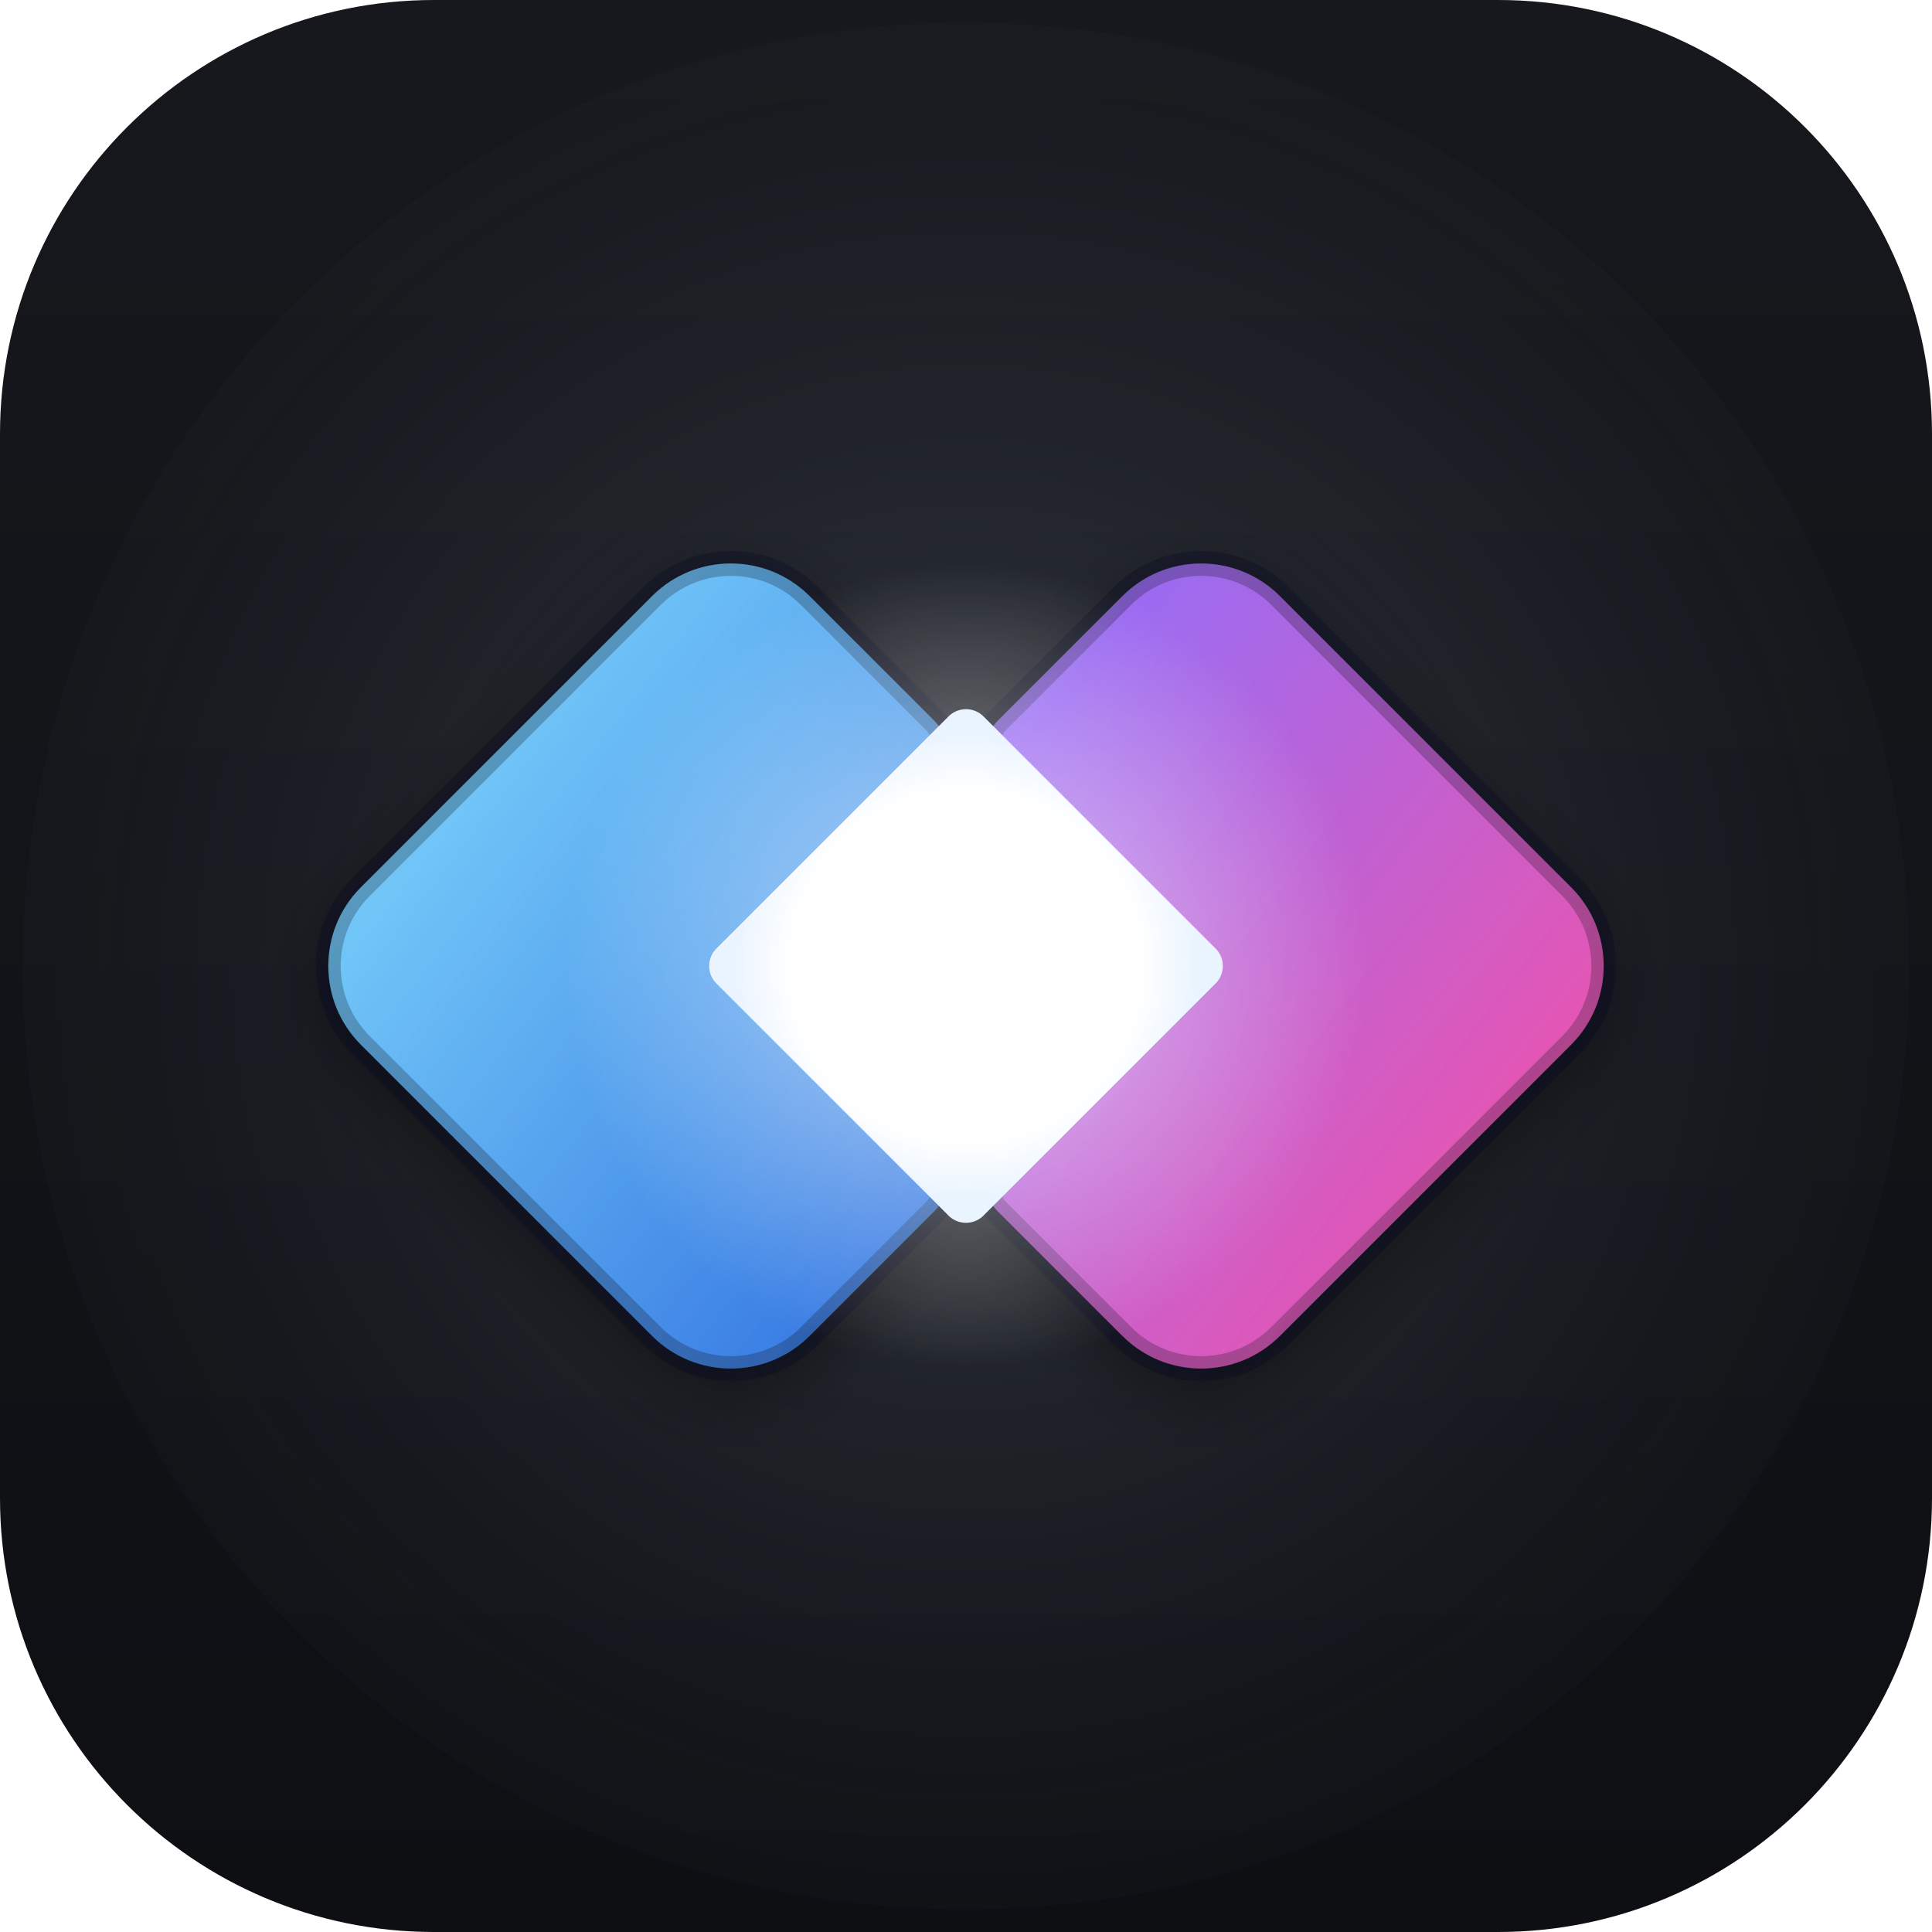
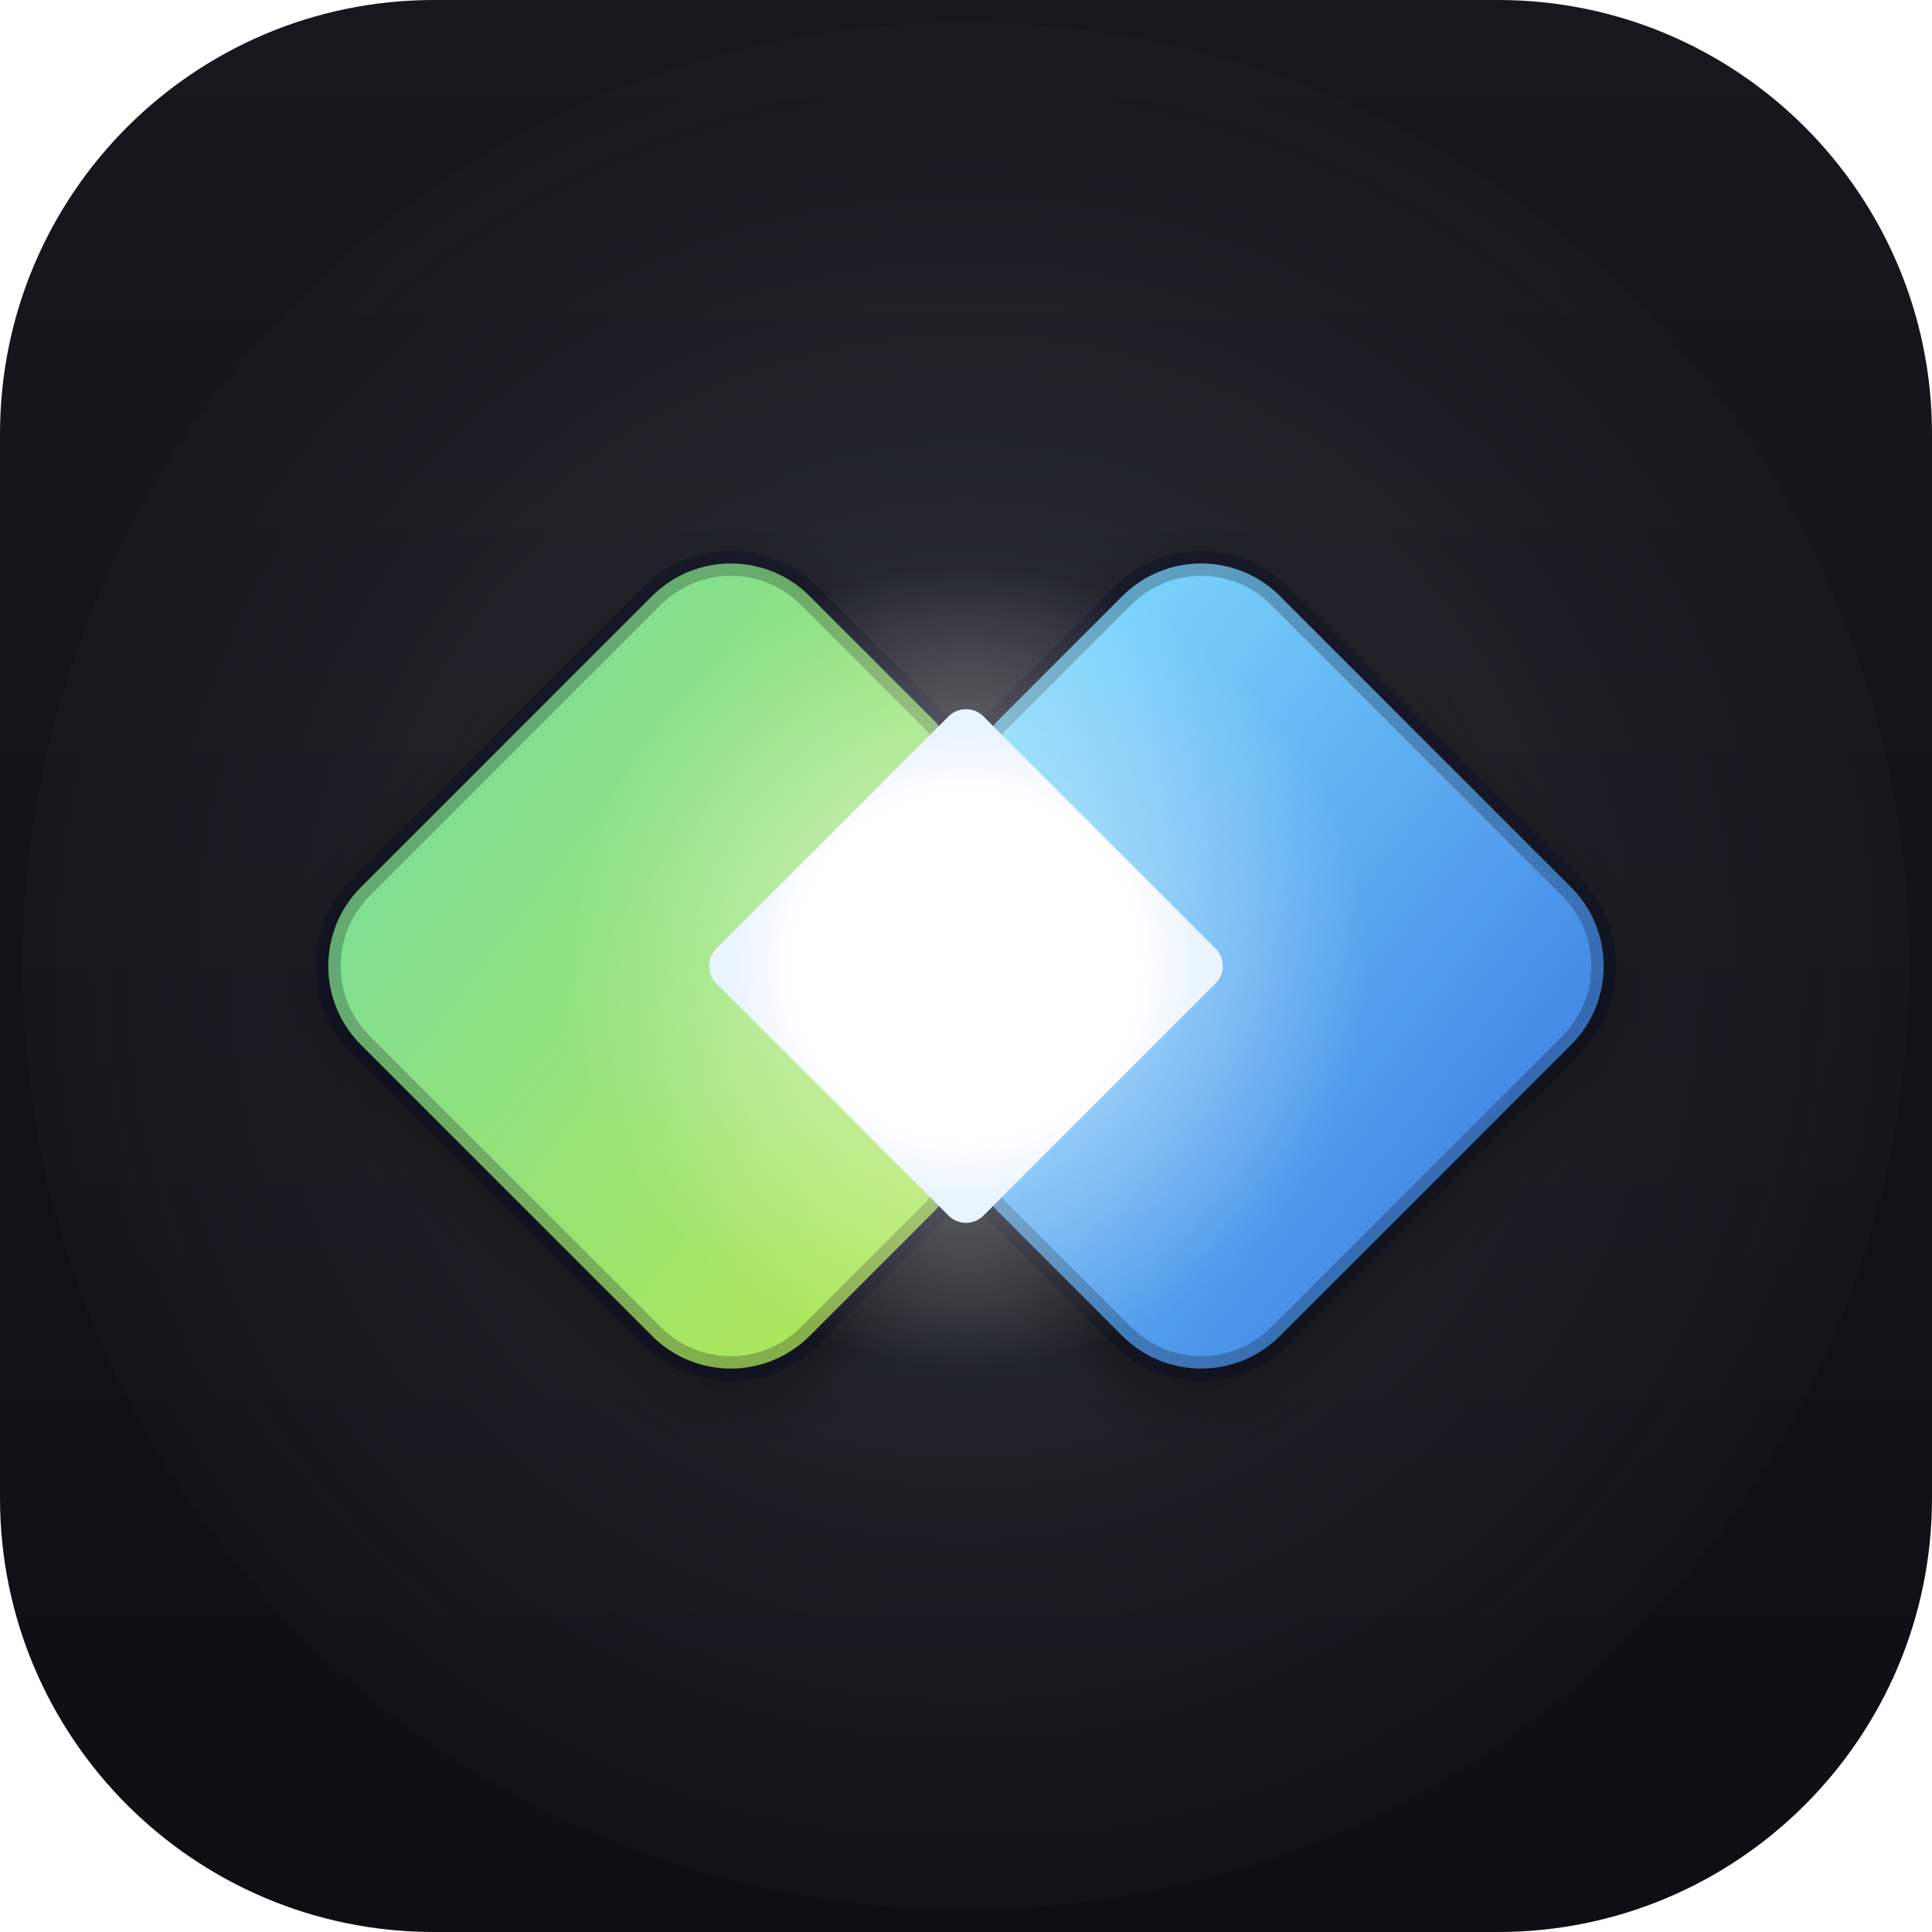
<svg xmlns="http://www.w3.org/2000/svg" viewBox="0 0 512 512" fill="none">
  <defs>
    <linearGradient id="key-a" x1="0" y1="0" x2="1" y2="1">
+       <stop offset="0" stop-color="#6fdca8" />
+       <stop offset="1" stop-color="#b6e84f" />
+     </linearGradient>
+     <linearGradient id="key-b" x1="0" y1="0" x2="1" y2="1">
      <stop offset="0" stop-color="#86e2ff" />
      <stop offset="1" stop-color="#2f6fe0" />
-     </linearGradient>
-     <linearGradient id="key-b" x1="0" y1="0" x2="1" y2="1">
-       <stop offset="0" stop-color="#8a70ff" />
-       <stop offset="1" stop-color="#ff4f9e" />
    </linearGradient>
    <radialGradient id="key-core" cx="0.5" cy="0.5" r="0.5">
      <stop offset="0" stop-color="#ffffff" />
      <stop offset="0.75" stop-color="#ffffff" />
      <stop offset="1" stop-color="#eaf4ff" />
    </radialGradient>
    <radialGradient id="key-glow" cx="0.5" cy="0.5" r="0.5">
      <stop offset="0" stop-color="#ffffff" stop-opacity="0.6" />
      <stop offset="1" stop-color="#ffffff" stop-opacity="0" />
    </radialGradient>
    <filter id="key-shadow" x="-30%" y="-30%" width="160%" height="160%">
      <feDropShadow dx="0" dy="7" stdDeviation="11" flood-color="#04060b" flood-opacity="0.4" />
    </filter>
    <linearGradient id="tile-bg" x1="0" y1="0" x2="0" y2="1">
      <stop offset="0" stop-color="#16181d" />
      <stop offset="1" stop-color="#0d0f13" />
    </linearGradient>
    <radialGradient id="tile-bloom" cx="0.5" cy="0.5" r="0.55">
      <stop offset="0" stop-color="#b7c6e2" stop-opacity="0.18" />
      <stop offset="0.6" stop-color="#b7c6e2" stop-opacity="0.06" />
      <stop offset="1" stop-color="#b7c6e2" stop-opacity="0" />
    </radialGradient>
  </defs>
  <rect width="512" height="512" rx="115" fill="url(#tile-bg)" />
  <circle cx="256" cy="256" r="250" fill="url(#tile-bloom)" />
  <g transform="translate(256 256) scale(0.82) translate(-256 -256)">
    <g filter="url(#key-shadow)">
      <path d="M60.46 230.54 L154.54 136.46 A36 36 0 0 1 205.46 136.46              L245.93 176.93 A10 10 0 0 1 245.93 191.07              L186.66 250.34 A8 8 0 0 0 186.66 261.66              L245.93 320.93 A10 10 0 0 1 245.93 335.07              L205.46 375.54 A36 36 0 0 1 154.54 375.54              L60.46 281.46 A36 36 0 0 1 60.46 230.54 Z" fill="url(#key-a)" stroke="#0c0e14" stroke-opacity="0.25" stroke-width="8" />
      <path d="M451.54 230.54 L357.46 136.46 A36 36 0 0 0 306.54 136.46              L266.07 176.93 A10 10 0 0 0 266.07 191.07              L325.34 250.34 A8 8 0 0 1 325.34 261.66              L266.07 320.93 A10 10 0 0 0 266.07 335.07              L306.54 375.54 A36 36 0 0 0 357.46 375.54              L451.54 281.46 A36 36 0 0 0 451.54 230.54 Z" fill="url(#key-b)" stroke="#0c0e14" stroke-opacity="0.25" stroke-width="8" />
    </g>
    <circle cx="256" cy="256" r="130" fill="url(#key-glow)" />
    <path d="M256 181 L331 256 L256 331 L181 256 Z" fill="url(#key-core)" stroke="url(#key-core)" stroke-width="16" stroke-linejoin="round" />
  </g>
</svg>
